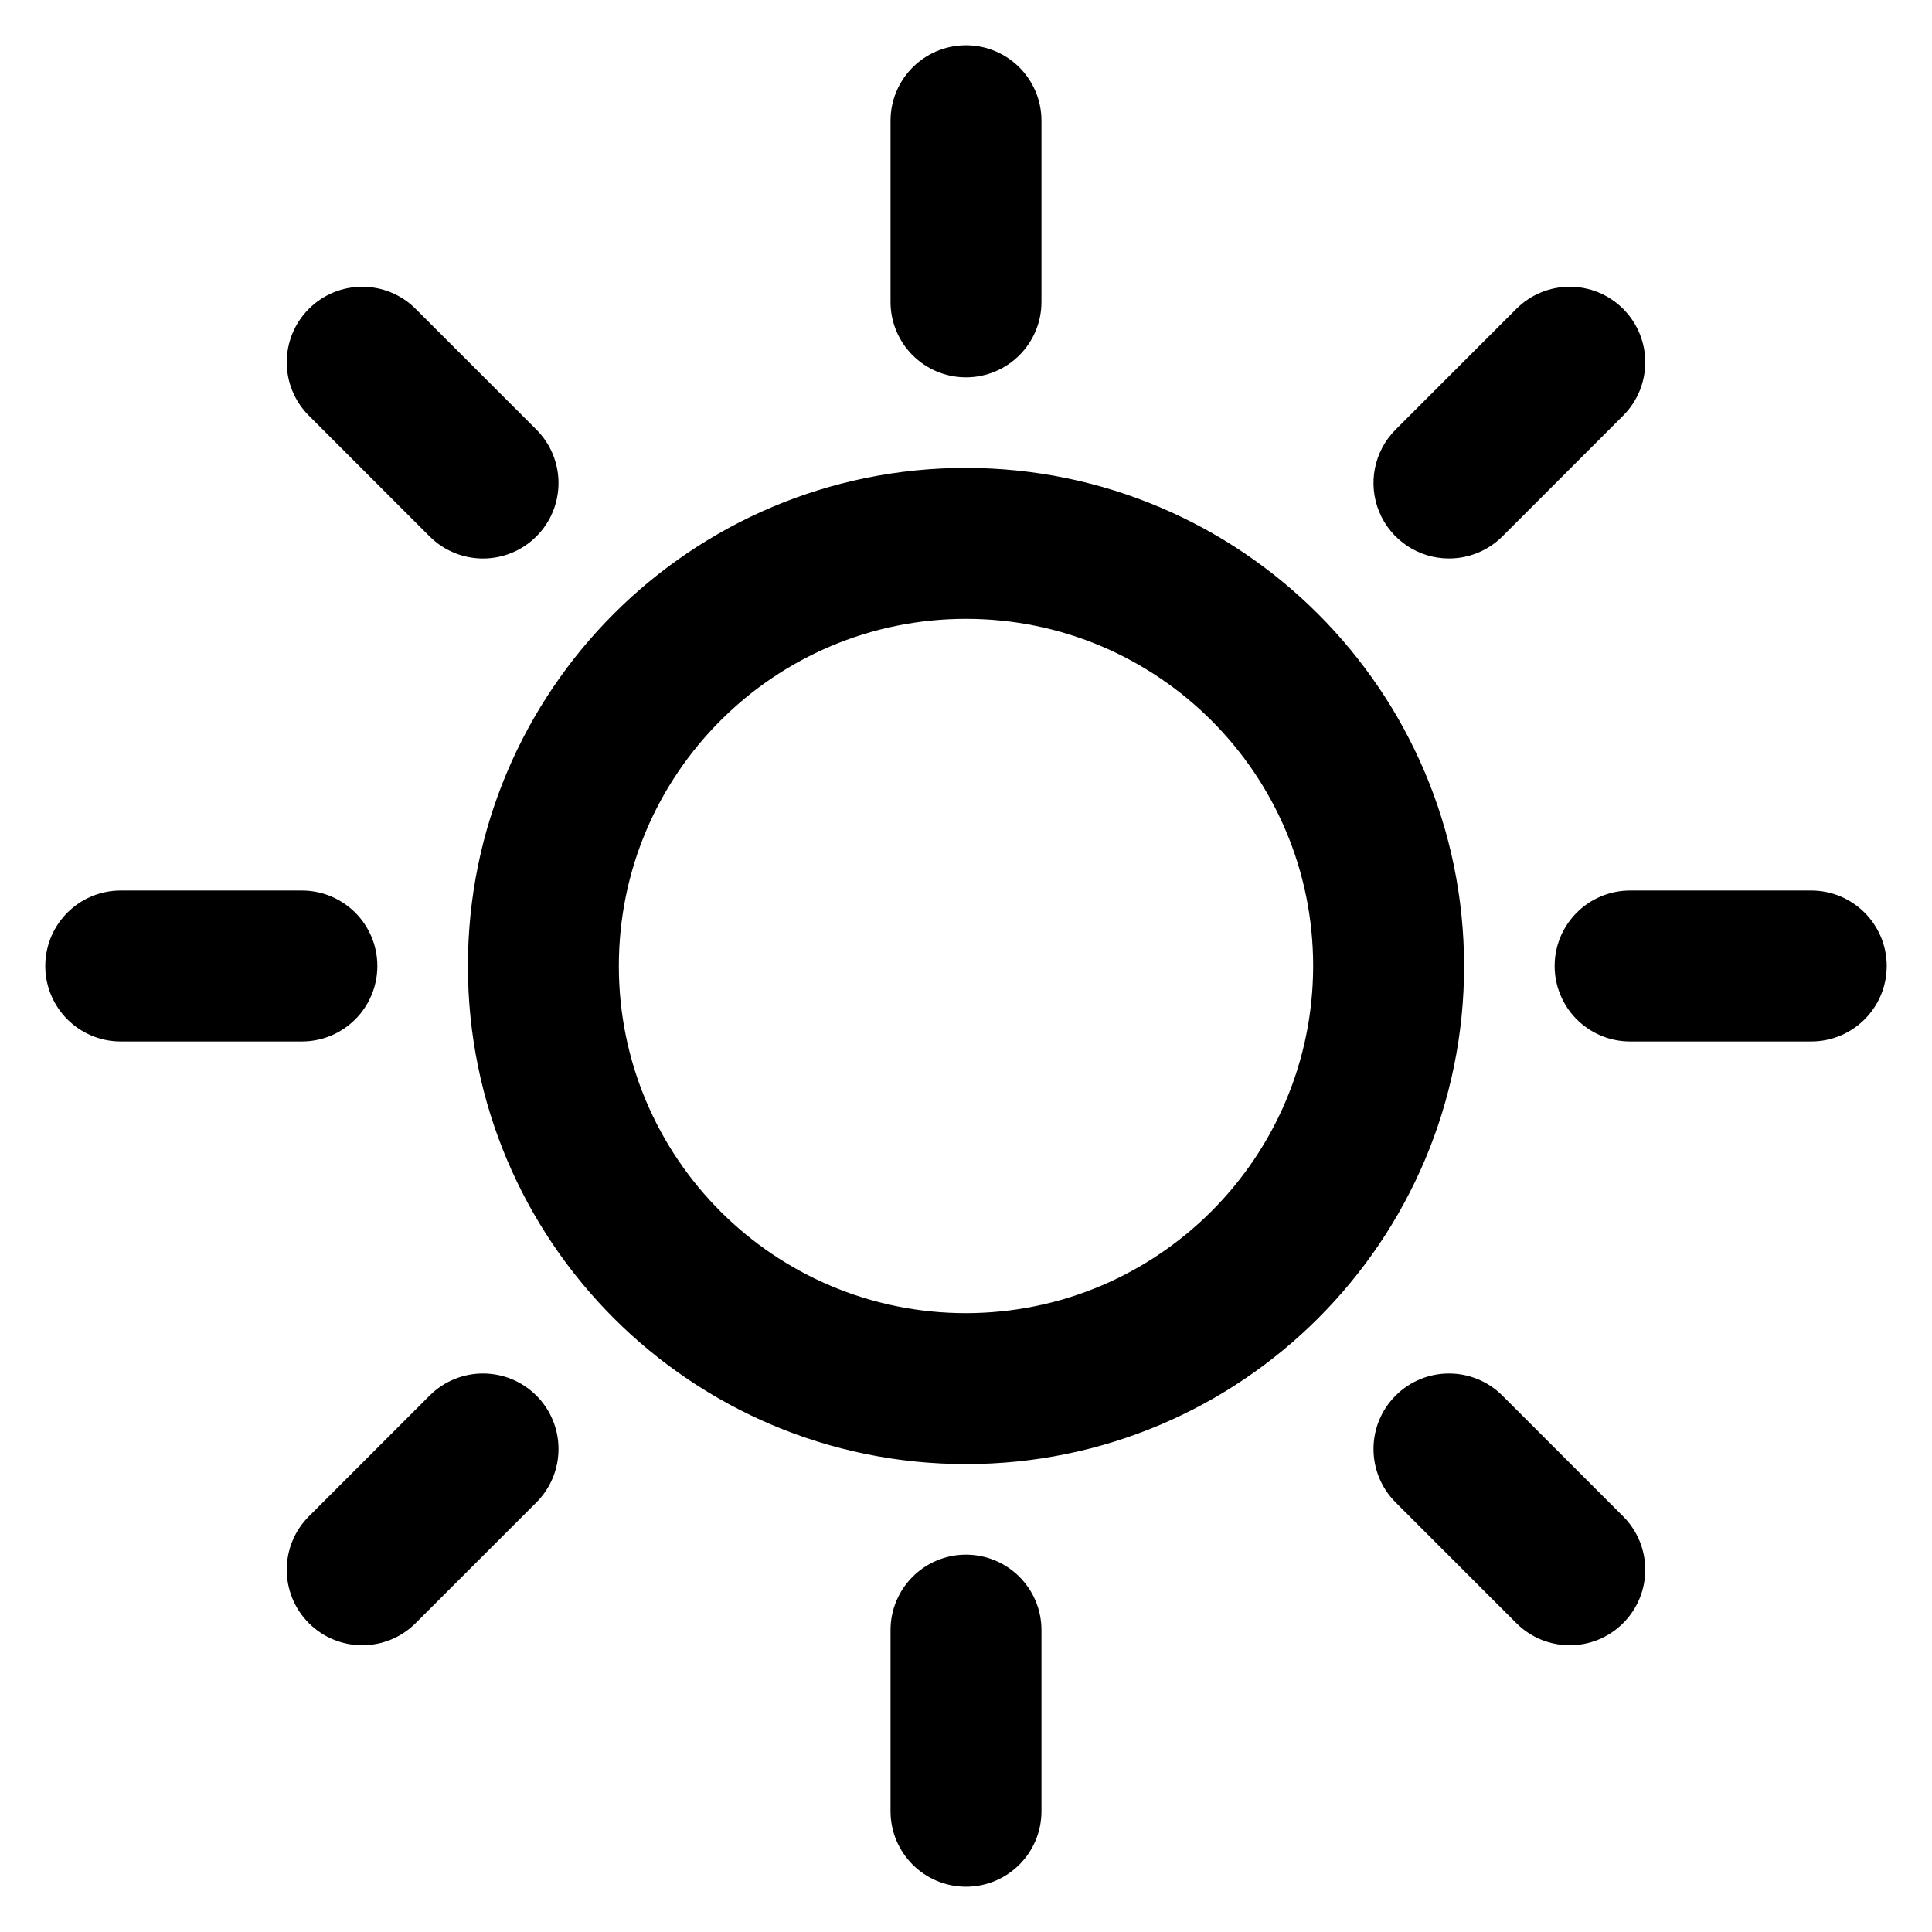
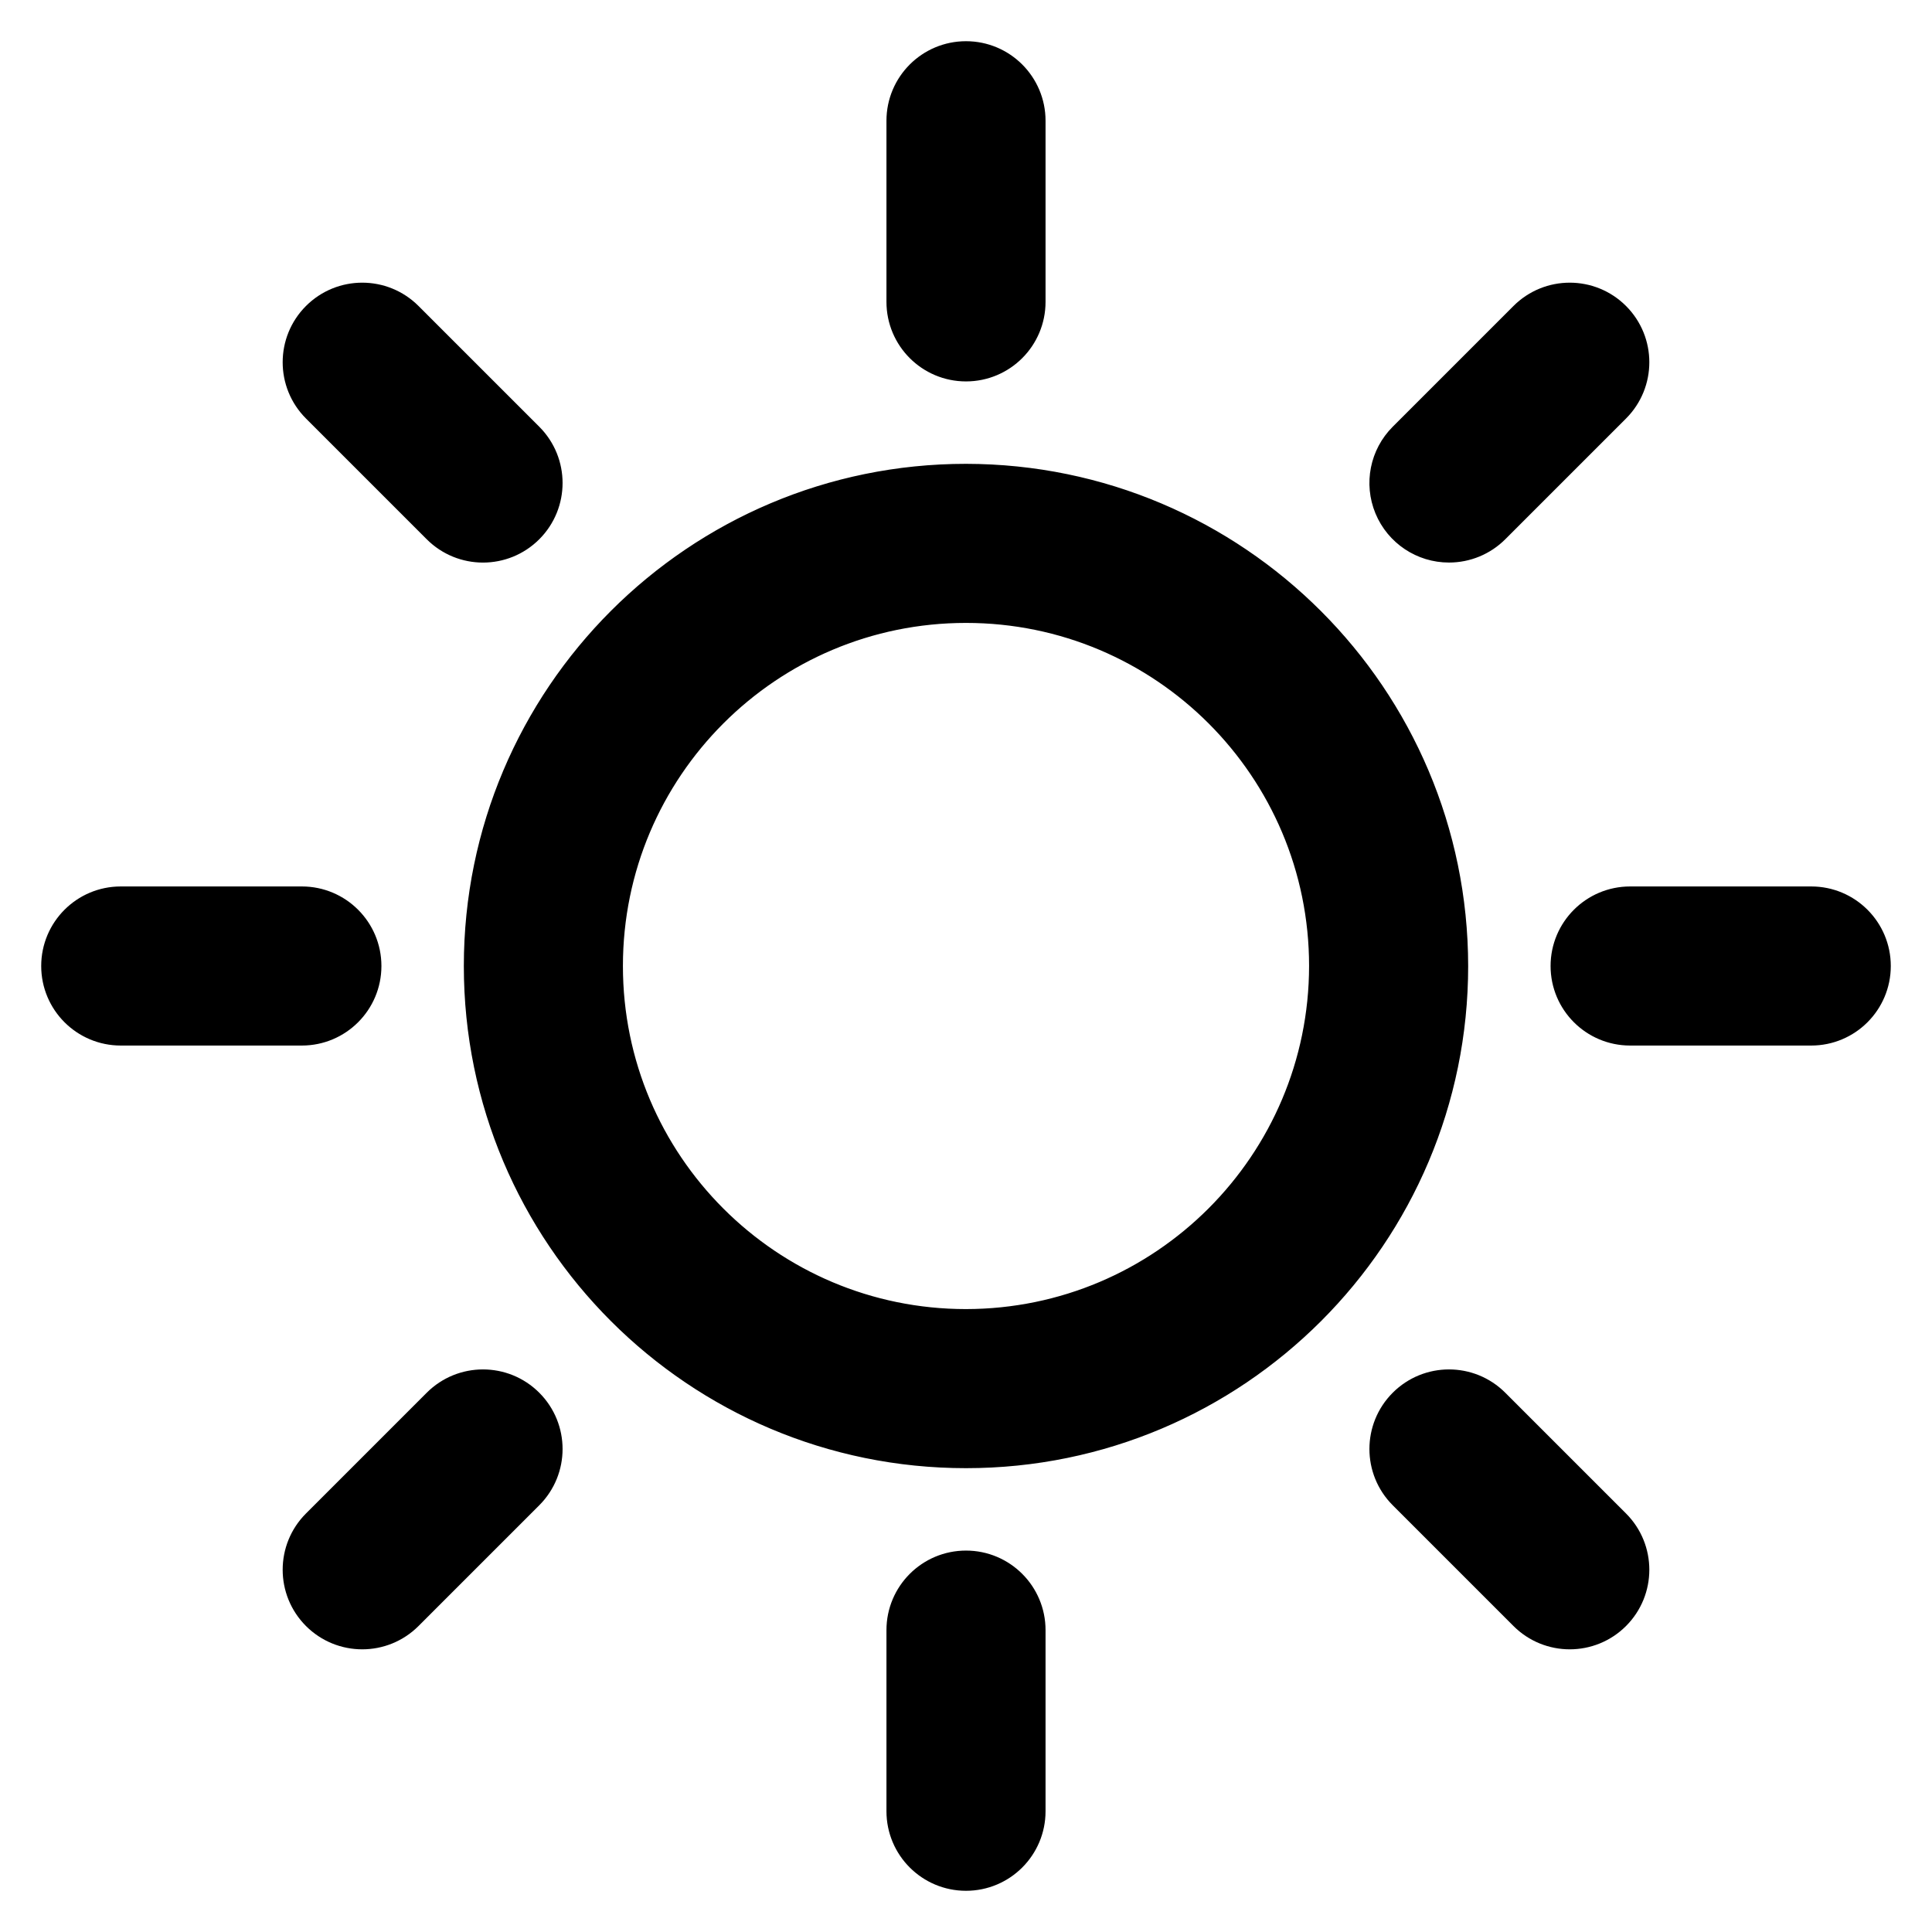
- <svg xmlns="http://www.w3.org/2000/svg" width="32" height="32" fill="#000000" stroke="#000000" stroke-width="4" stroke-linejoin="round" viewBox="0 0 256 256">
+ <svg xmlns="http://www.w3.org/2000/svg" width="32" height="32" fill="currentColor" viewBox="0 0 256 256" stroke="currentColor" stroke-width="5.08" stroke-linejoin="round" stroke-linecap="round">
  <path d="M120,40V16a8,8,0,0,1,16,0V40a8,8,0,0,1-16,0Zm72,88a64,64,0,1,1-64-64A64.07,64.07,0,0,1,192,128Zm-16,0a48,48,0,1,0-48,48A48.05,48.05,0,0,0,176,128ZM58.34,69.66A8,8,0,0,0,69.66,58.34l-16-16A8,8,0,0,0,42.34,53.66Zm0,116.68-16,16a8,8,0,0,0,11.32,11.32l16-16a8,8,0,0,0-11.32-11.32ZM192,72a8,8,0,0,0,5.66-2.34l16-16a8,8,0,0,0-11.32-11.32l-16,16A8,8,0,0,0,192,72Zm5.66,114.34a8,8,0,0,0-11.32,11.32l16,16a8,8,0,0,0,11.32-11.32ZM48,128a8,8,0,0,0-8-8H16a8,8,0,0,0,0,16H40A8,8,0,0,0,48,128Zm80,80a8,8,0,0,0-8,8v24a8,8,0,0,0,16,0V216A8,8,0,0,0,128,208Zm112-88H216a8,8,0,0,0,0,16h24a8,8,0,0,0,0-16Z" />
</svg>
